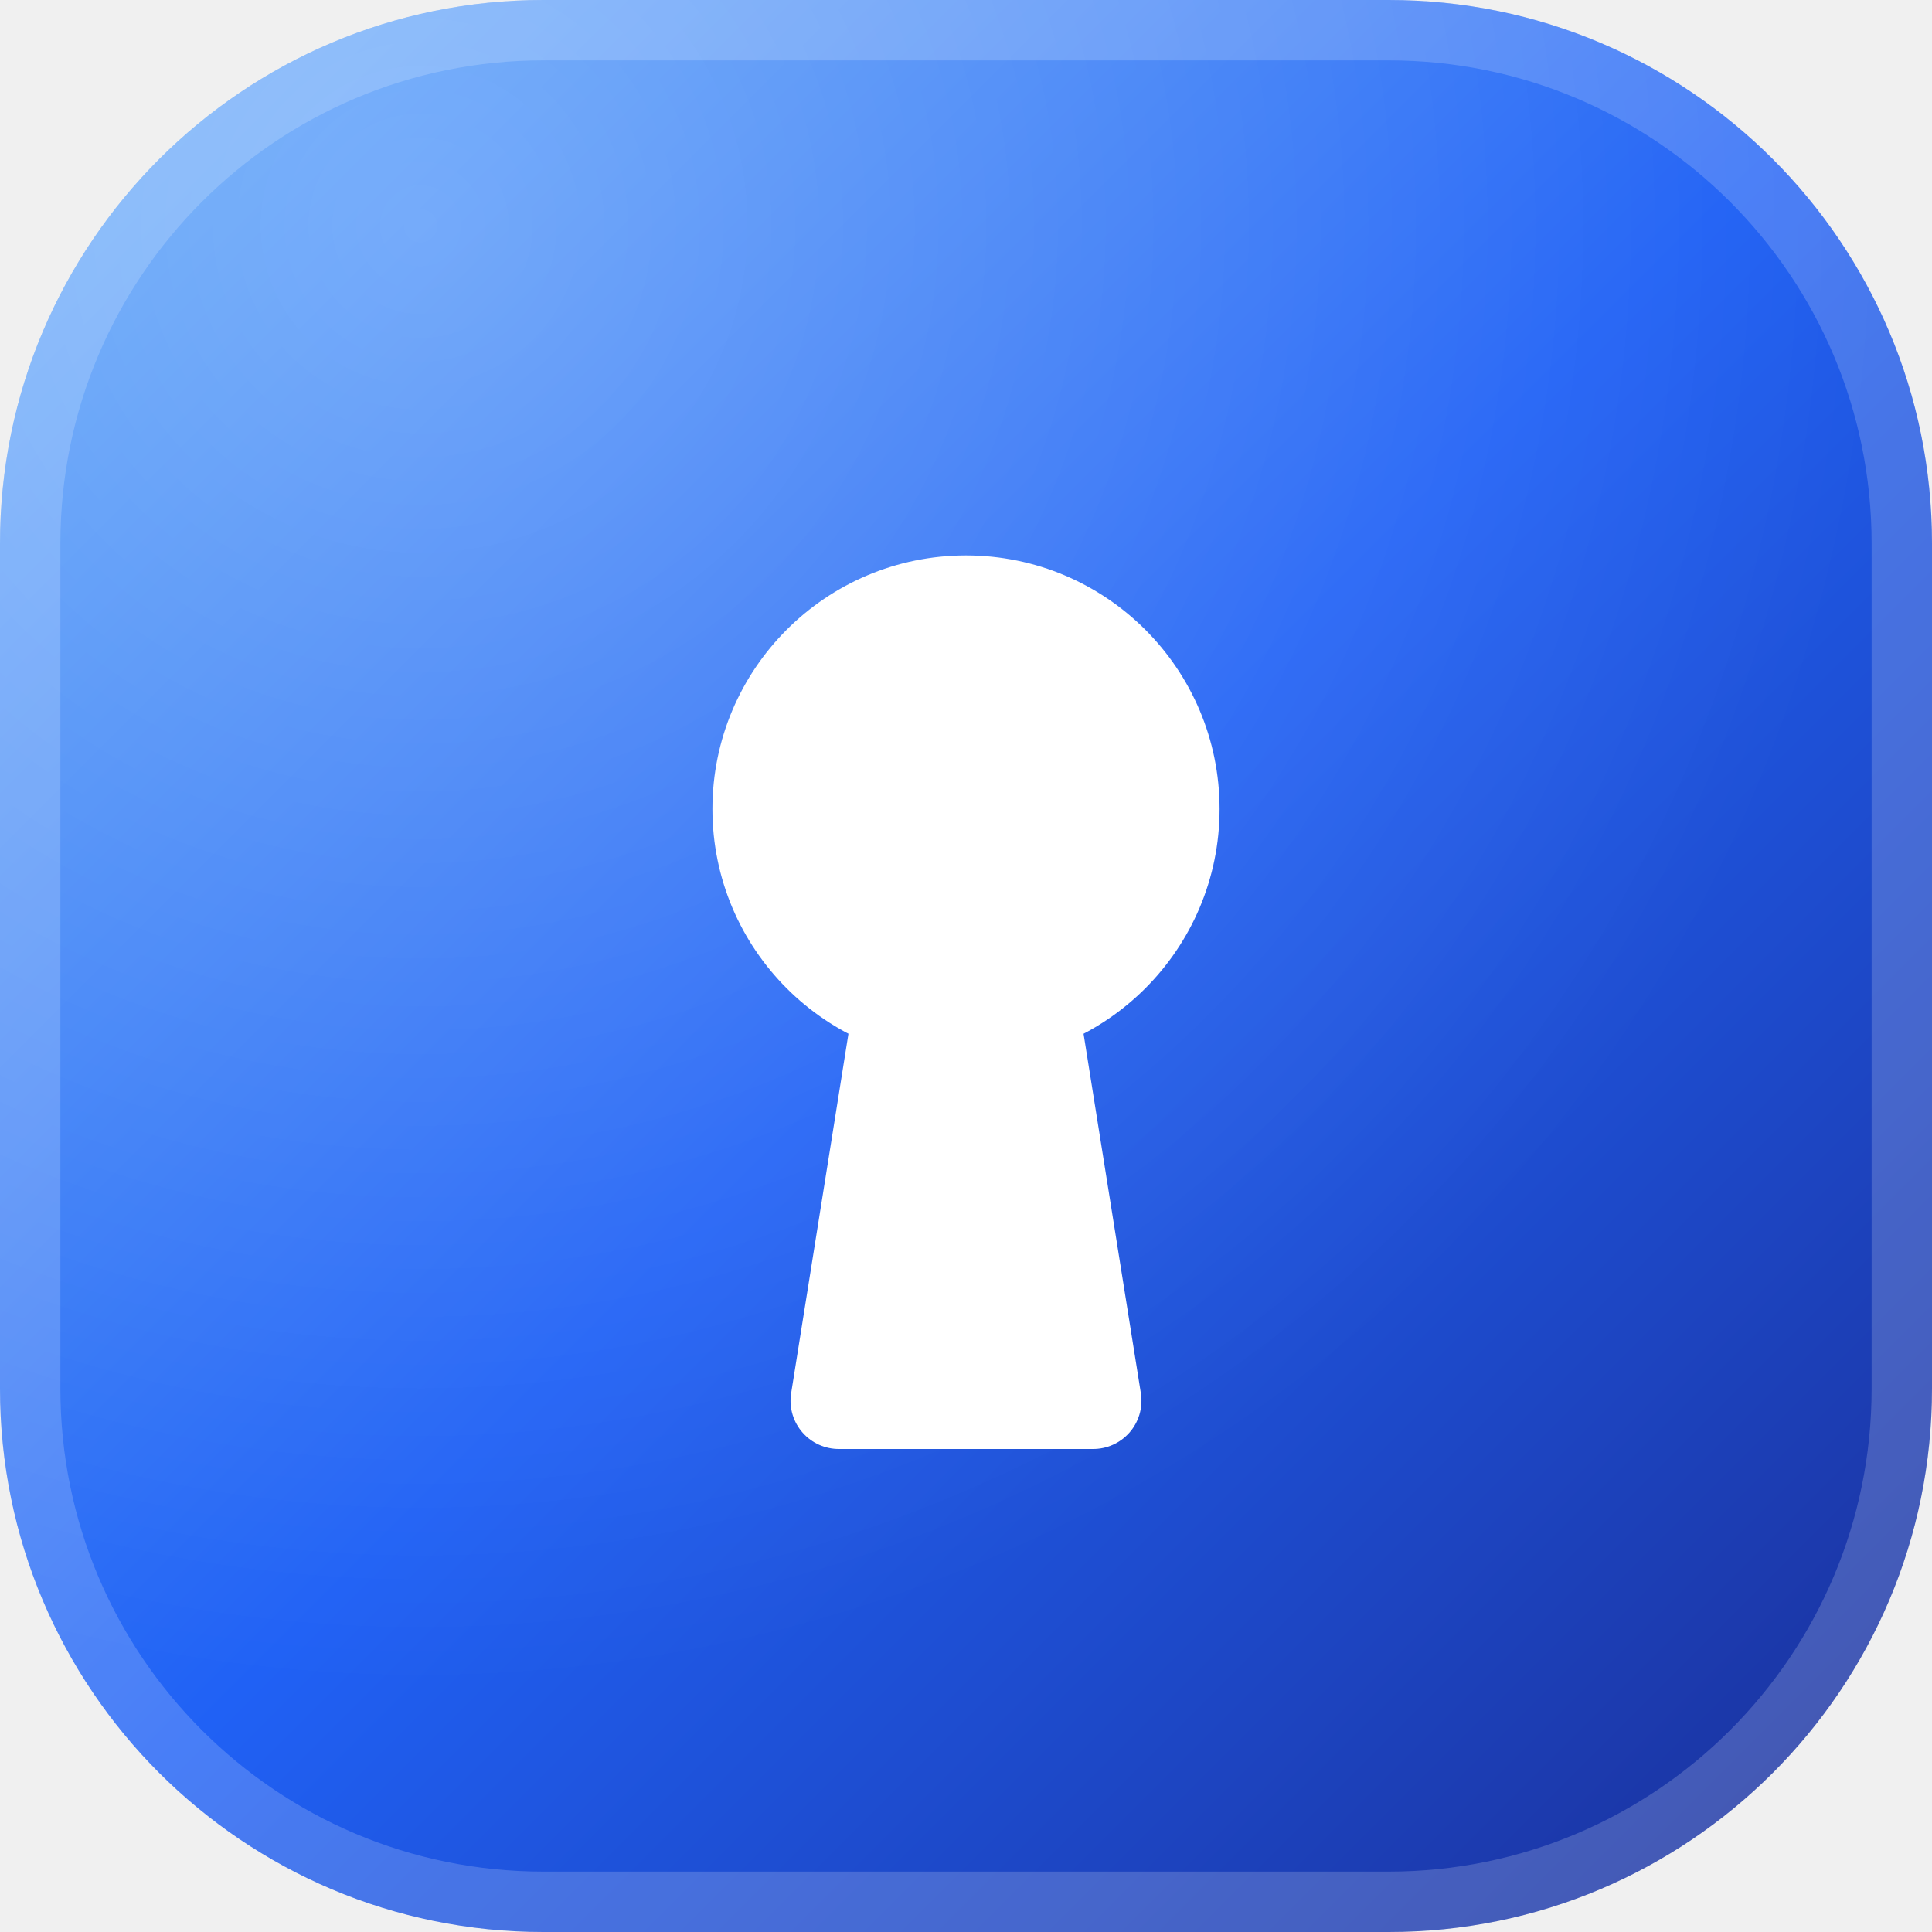
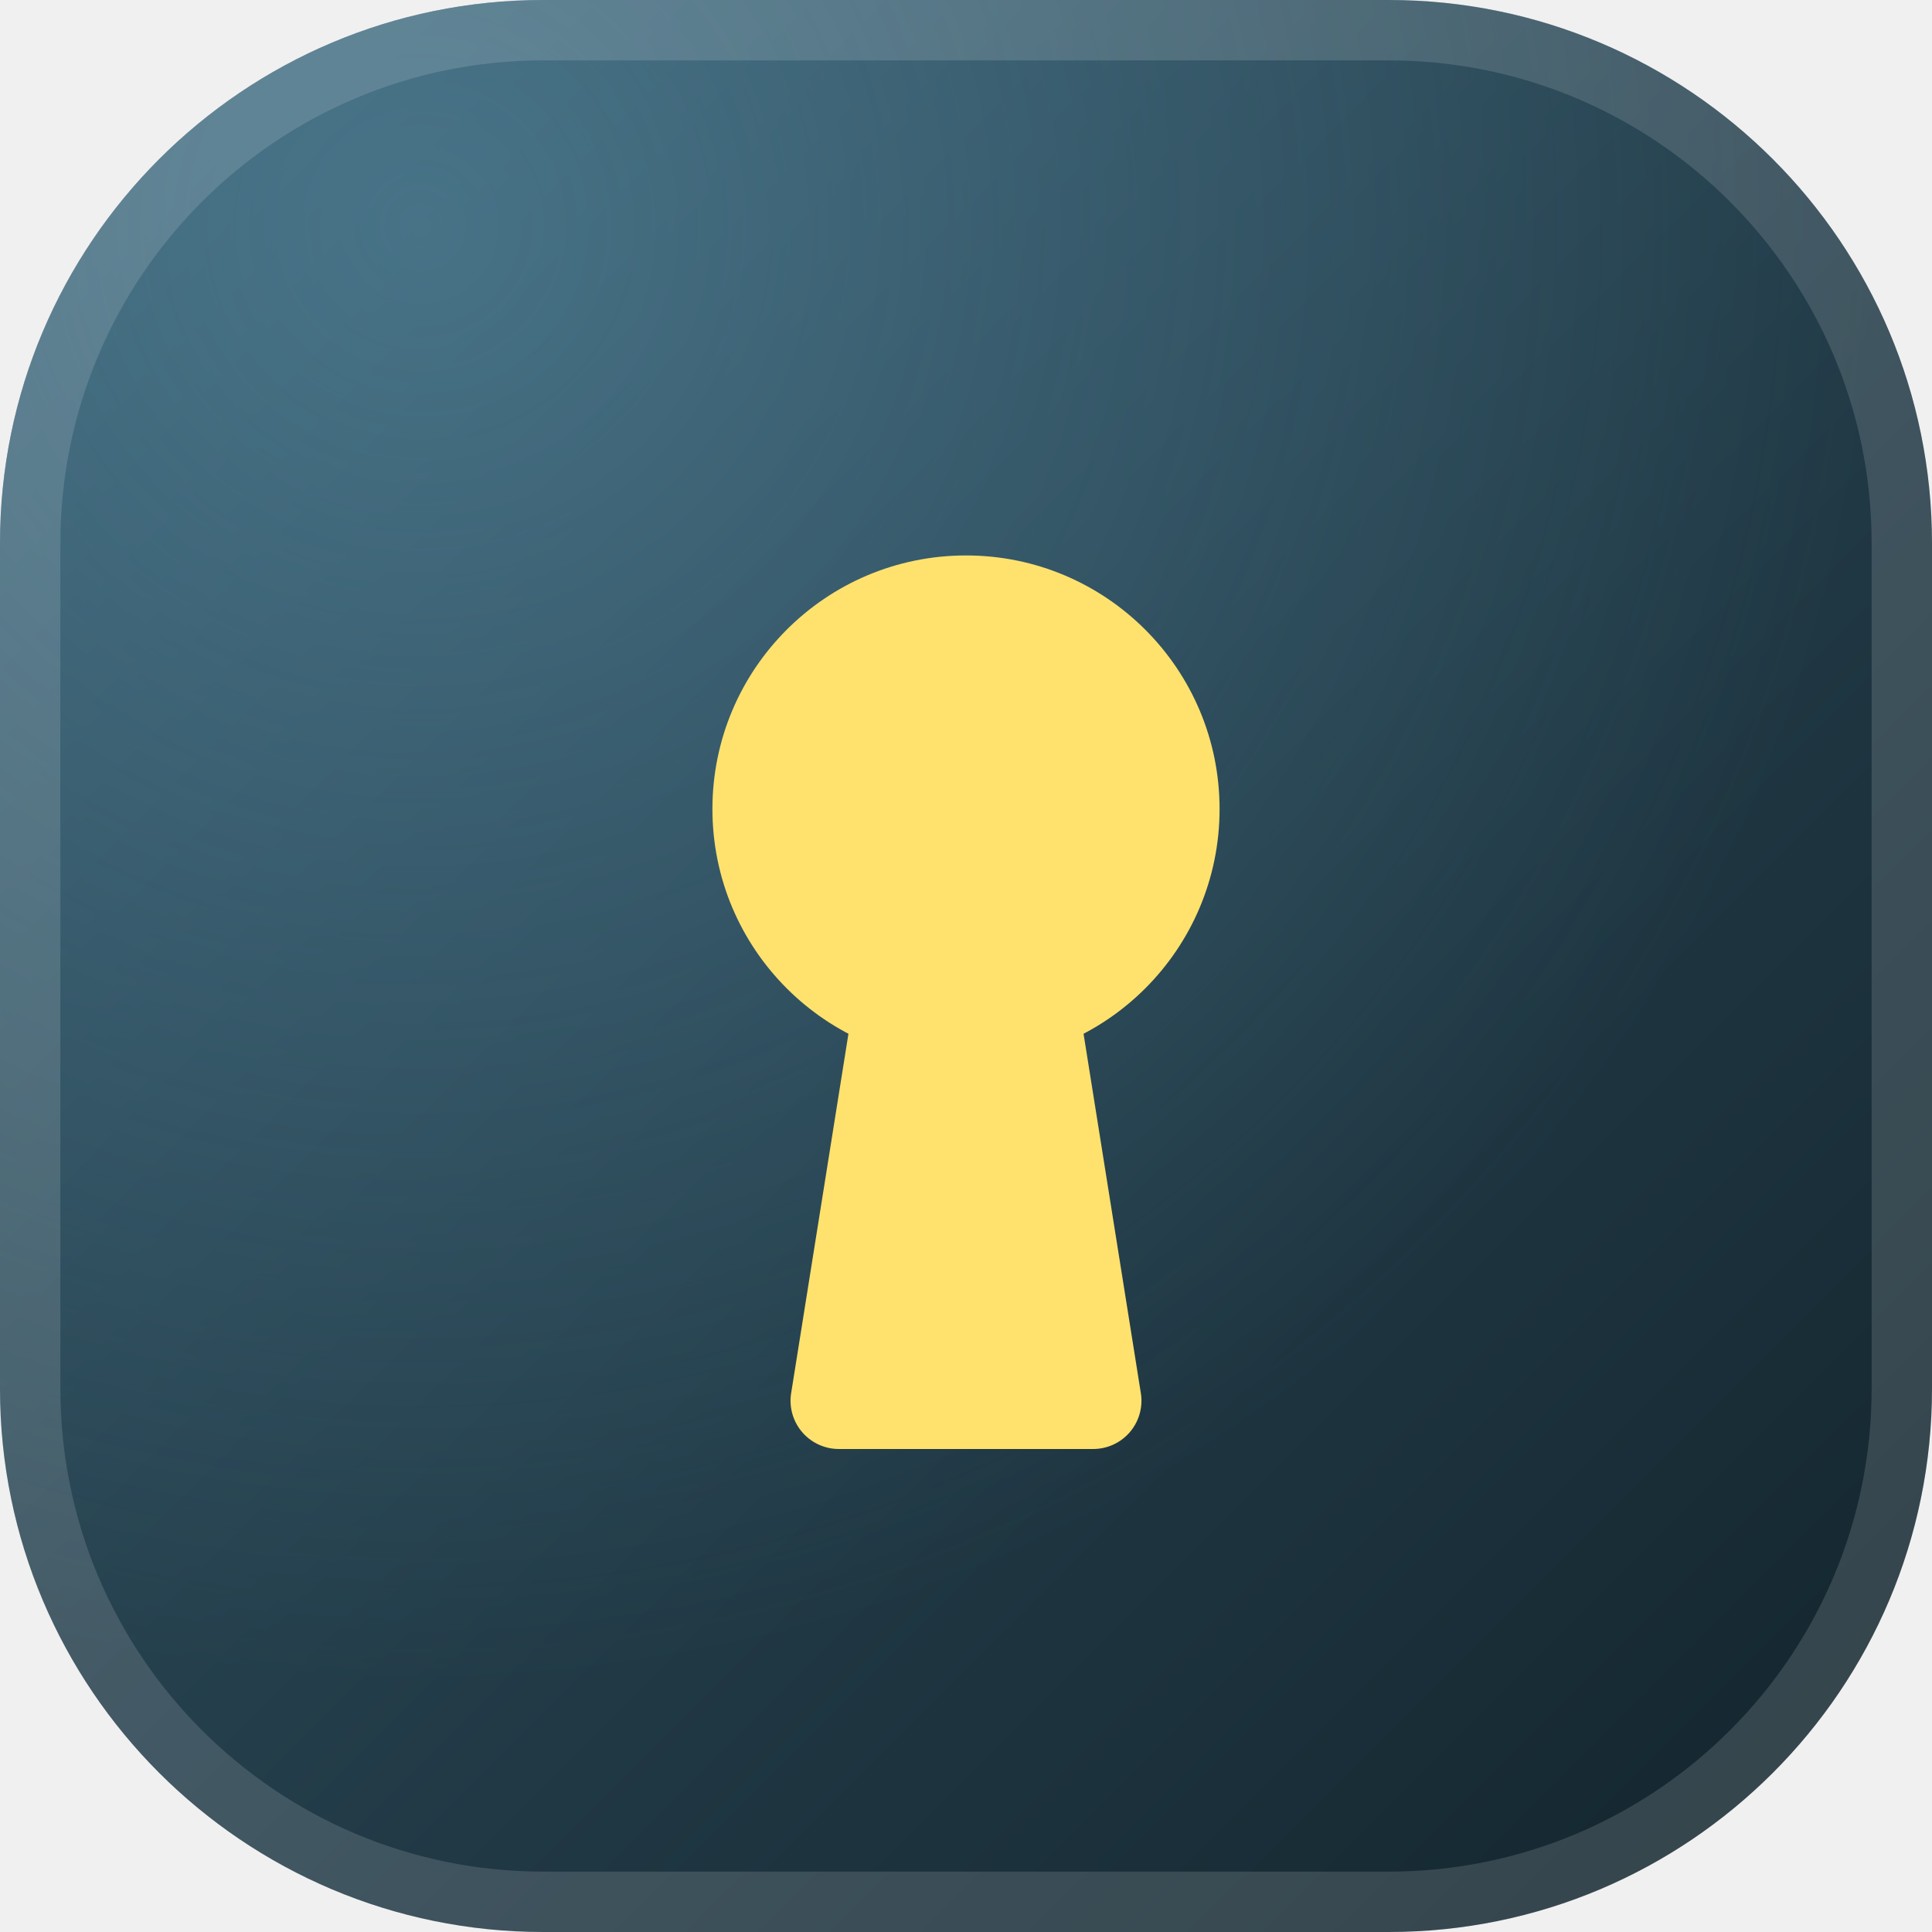
<svg xmlns="http://www.w3.org/2000/svg" viewBox="0 0 32 32" width="32" height="32">
  <defs>
    <linearGradient id="pb" x1="0" y1="0" x2="1" y2="1">
-       <stop offset="0" stop-color="#5EA8F9" />
-       <stop offset="0.5" stop-color="#2061F5" />
-       <stop offset="1" stop-color="#1A2C94" />
+       <stop offset="0" stop-color="#36596A" />
+       <stop offset="0.5" stop-color="#243E4B" />
+       <stop offset="1" stop-color="#12232B" />
    </linearGradient>
    <radialGradient id="pb-glow" cx="0.22" cy="0.12" r="0.75">
-       <stop offset="0" stop-color="#fff" stop-opacity="0.24" />
-       <stop offset="1" stop-color="#fff" stop-opacity="0" />
+       <stop offset="0" stop-color="#6EABC7" stop-opacity="0.38" />
+       <stop offset="1" stop-color="#6EABC7" stop-opacity="0" />
    </radialGradient>
  </defs>
  <rect width="32" height="32" rx="9" fill="url(#pb)" />
  <rect width="32" height="32" rx="9" fill="url(#pb-glow)" />
-   <rect x="0.5" y="0.5" width="31" height="31" rx="8.5" fill="none" stroke="#fff" stroke-opacity="0.18" />
-   <circle cx="16" cy="13.4" r="4.2" fill="#fff" />
-   <path d="M14.2 16.2h3.6l1.1 6.9a.8.8 0 0 1-.8.9h-4.2a.8.8 0 0 1-.8-.9z" fill="#fff" />
+   <rect x="0.5" y="0.5" width="31" height="31" rx="8.5" fill="none" stroke="#fff" stroke-opacity="0.14" />
+   <circle cx="16" cy="13.4" r="4.2" fill="#FFE26D" />
+   <path d="M14.2 16.2h3.6l1.1 6.9a.8.8 0 0 1-.8.9h-4.2a.8.8 0 0 1-.8-.9z" fill="#FFE26D" />
</svg>
